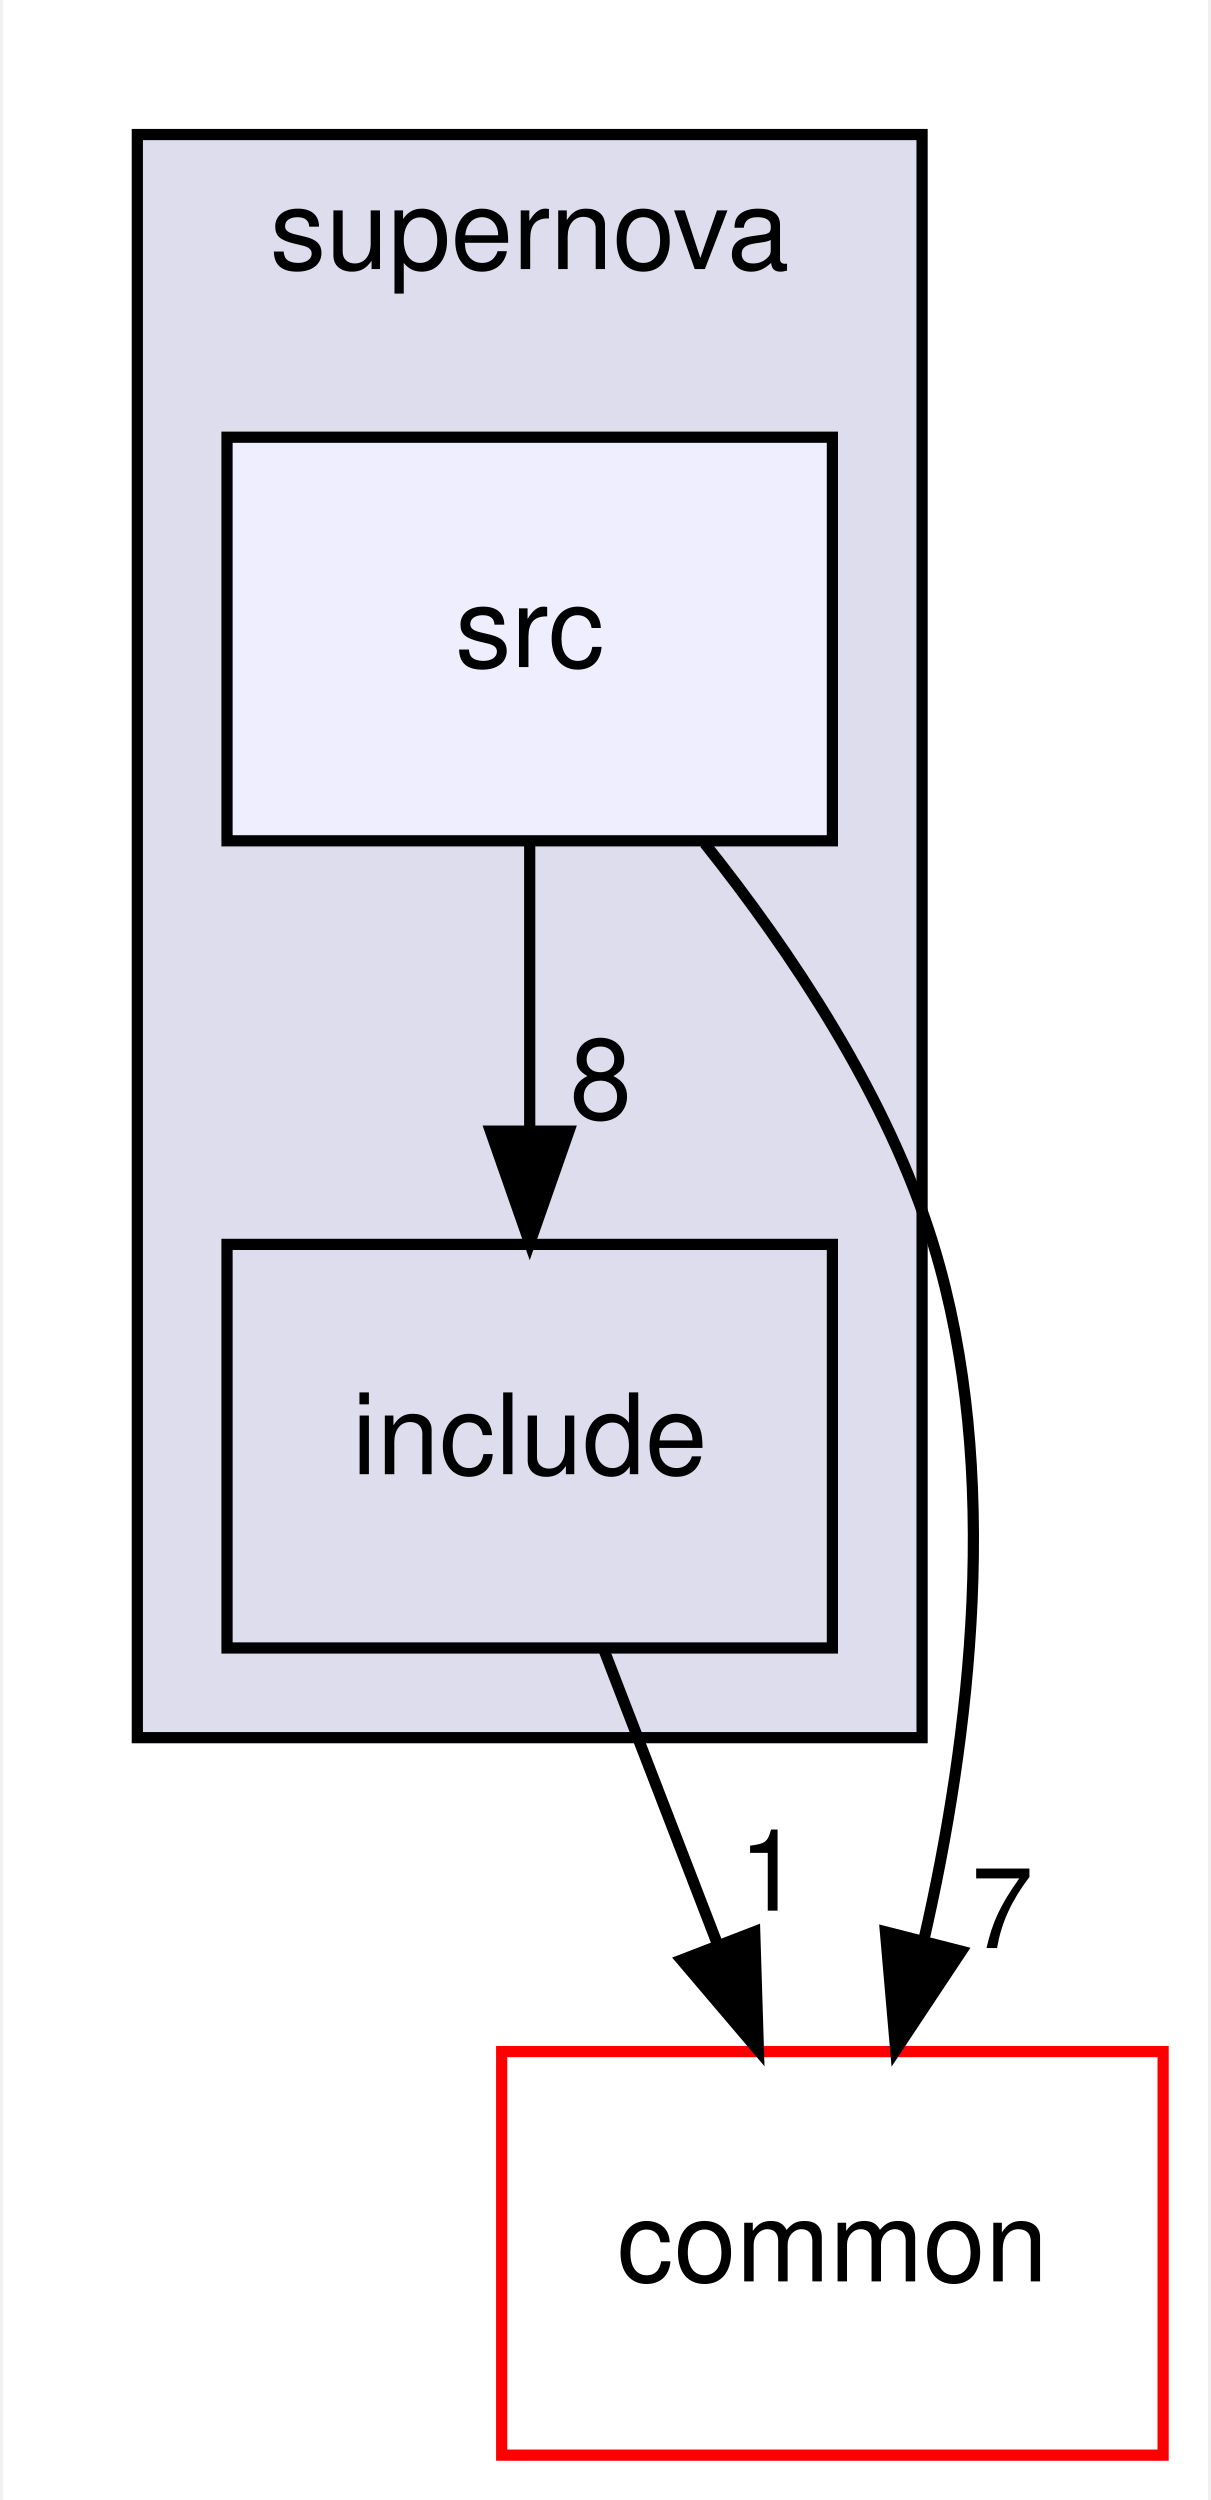
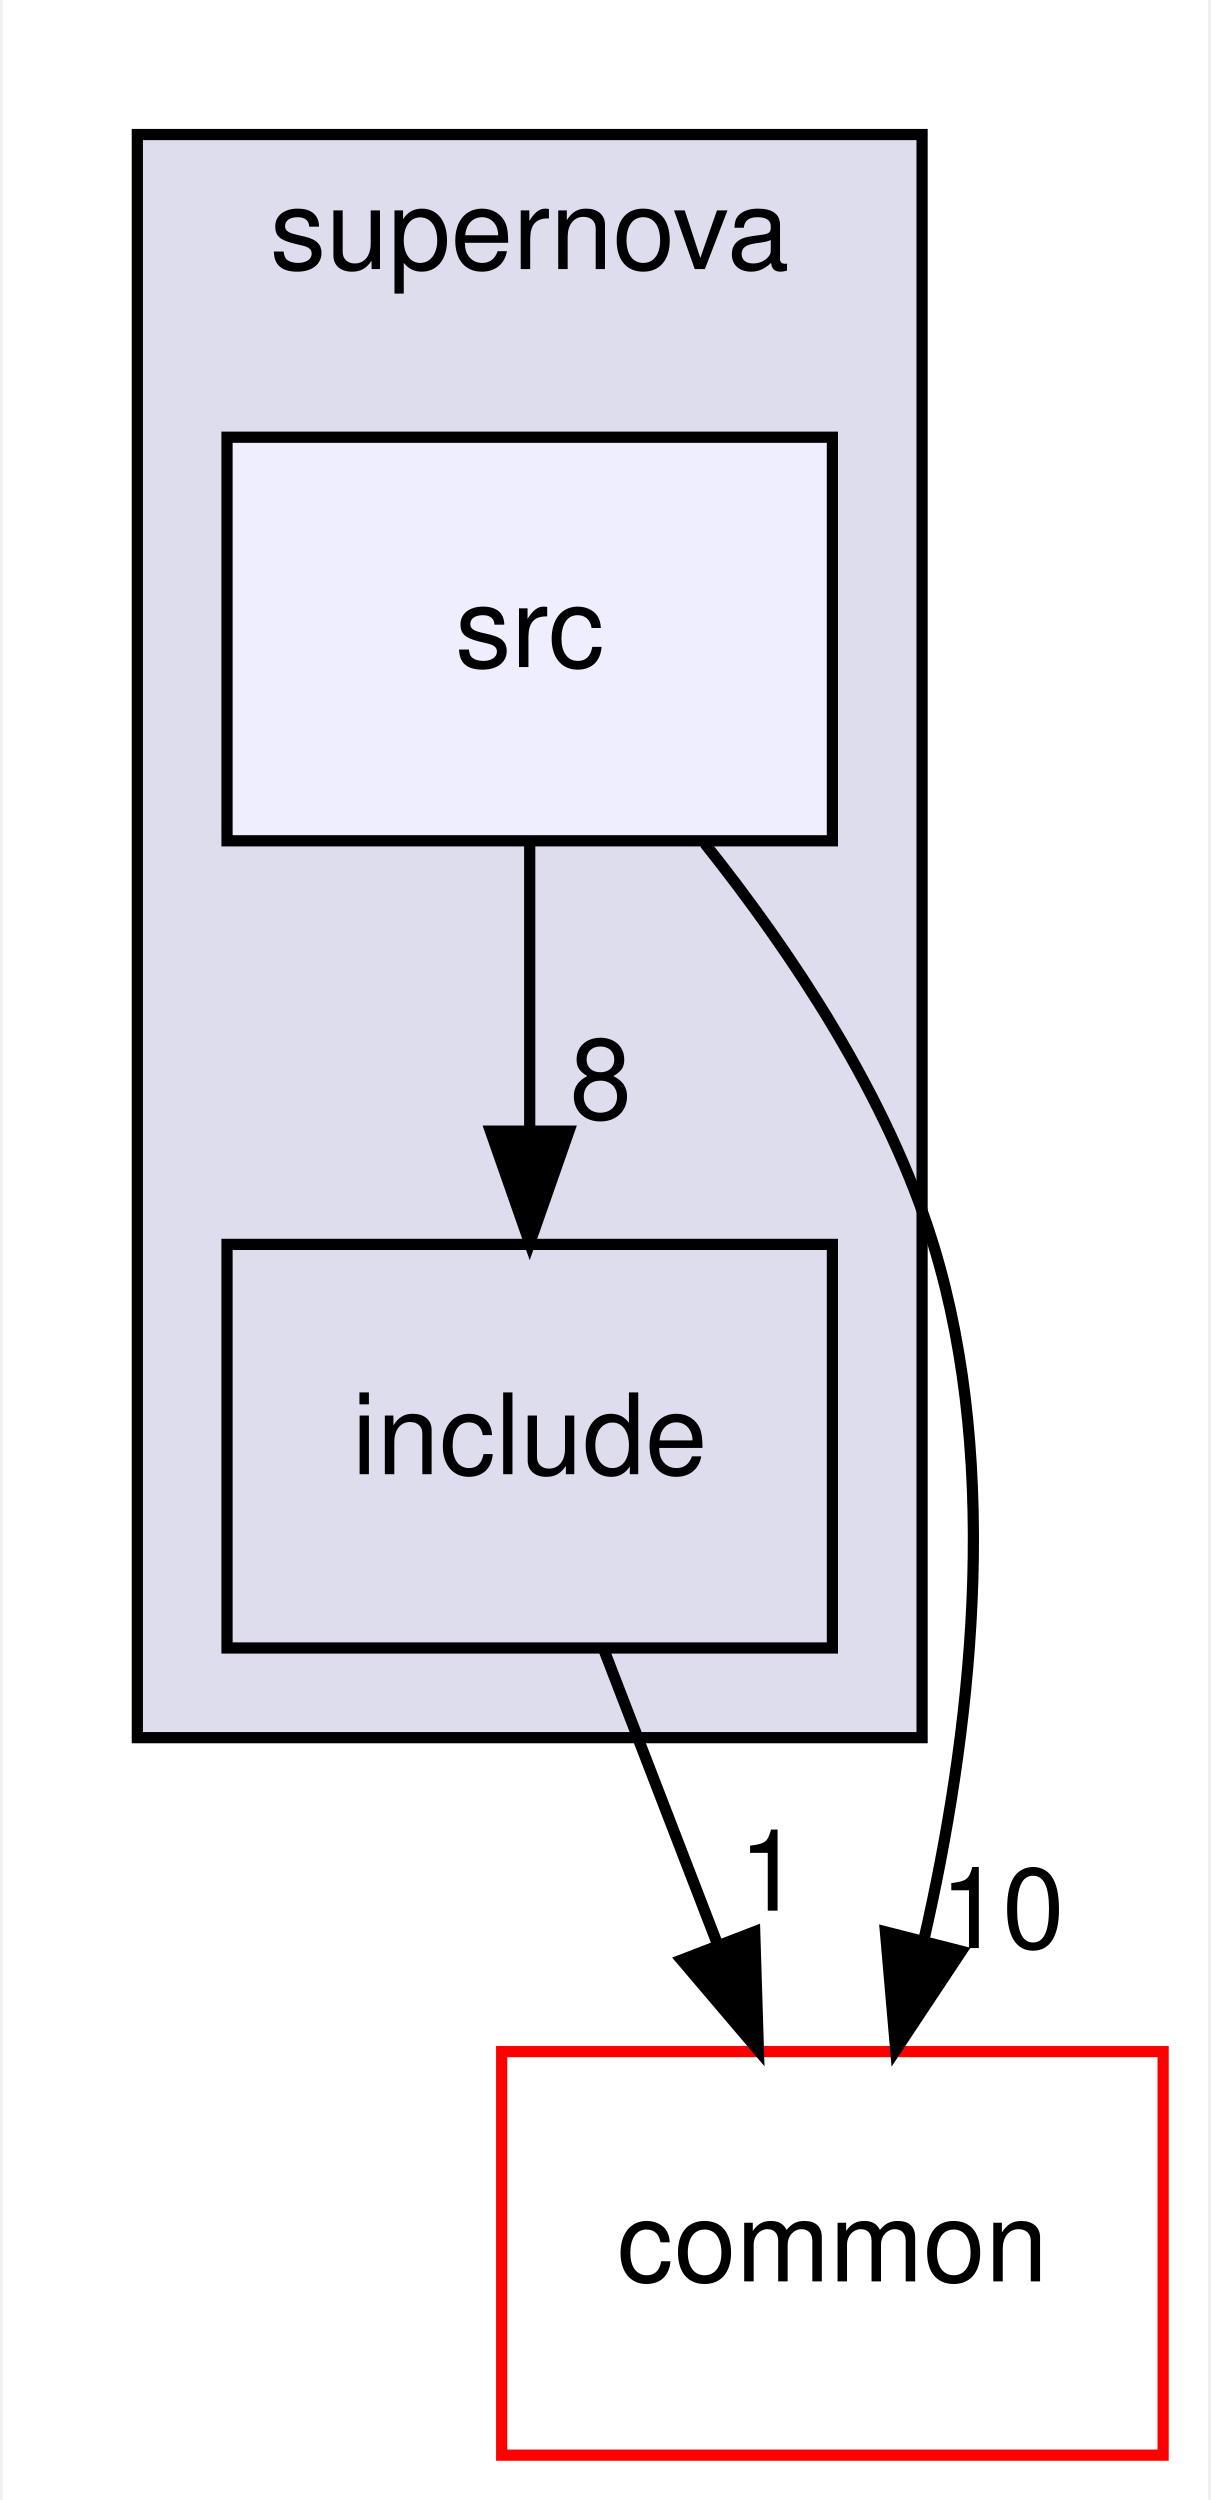
<svg xmlns="http://www.w3.org/2000/svg" xmlns:xlink="http://www.w3.org/1999/xlink" width="108pt" height="223pt" viewBox="0.00 0.00 107.50 223.00">
  <g id="graph0" class="graph" transform="scale(1 1) rotate(0) translate(4 219)">
    <polygon fill="white" stroke="transparent" points="-4,4 -4,-219 103.5,-219 103.5,4 -4,4" />
    <g id="clust1" class="cluster">
      <g id="a_clust1">
        <a xlink:href="dir_d93c684152b9dbfa36b614b4419d35b9.html" target="_top" xlink:title="supernova">
          <polygon fill="#ddddee" stroke="black" points="8,-64 8,-207 78,-207 78,-64 8,-64" />
          <text text-anchor="middle" x="43" y="-195" font-family="Helvetica,sans-Serif" font-size="10.00">supernova</text>
        </a>
      </g>
    </g>
    <g id="node1" class="node">
      <g id="a_node1">
        <a xlink:href="dir_92a6dce2fc7a56e8eeab455633cad61b.html" target="_top" xlink:title="include">
          <polygon fill="none" stroke="black" points="70,-108 16,-108 16,-72 70,-72 70,-108" />
          <text text-anchor="middle" x="43" y="-87.5" font-family="Helvetica,sans-Serif" font-size="10.00">include</text>
        </a>
      </g>
    </g>
    <g id="node3" class="node">
      <g id="a_node3">
        <a xlink:href="dir_bdd9a5d540de89e9fe90efdfc6973a4f.html" target="_top" xlink:title="common">
          <polygon fill="white" stroke="red" points="99.5,-36 40.5,-36 40.5,0 99.5,0 99.5,-36" />
          <text text-anchor="middle" x="70" y="-15.5" font-family="Helvetica,sans-Serif" font-size="10.00">common</text>
        </a>
      </g>
    </g>
    <g id="edge3" class="edge">
      <path fill="none" stroke="black" d="M49.67,-71.7C52.71,-63.81 56.38,-54.3 59.76,-45.55" />
      <polygon fill="black" stroke="black" points="63.07,-46.69 63.4,-36.1 56.54,-44.17 63.07,-46.69" />
      <g id="a_edge3-headlabel">
        <a xlink:href="dir_000008_000000.html" target="_top" xlink:title="1">
          <text text-anchor="middle" x="64.42" y="-48.57" font-family="Helvetica,sans-Serif" font-size="10.00">1</text>
        </a>
      </g>
    </g>
    <g id="node2" class="node">
      <g id="a_node2">
        <a xlink:href="dir_3eb80fb40bb9918af86e7507fbd94fb7.html" target="_top" xlink:title="src">
          <polygon fill="#eeeeff" stroke="black" points="70,-180 16,-180 16,-144 70,-144 70,-180" />
          <text text-anchor="middle" x="43" y="-159.5" font-family="Helvetica,sans-Serif" font-size="10.00">src</text>
        </a>
      </g>
    </g>
    <g id="edge1" class="edge">
      <path fill="none" stroke="black" d="M43,-143.7C43,-135.98 43,-126.71 43,-118.11" />
      <polygon fill="black" stroke="black" points="46.5,-118.1 43,-108.1 39.5,-118.1 46.5,-118.1" />
      <g id="a_edge1-headlabel">
        <a xlink:href="dir_000007_000008.html" target="_top" xlink:title="8">
          <text text-anchor="middle" x="49.34" y="-119.2" font-family="Helvetica,sans-Serif" font-size="10.00">8</text>
        </a>
      </g>
    </g>
    <g id="edge2" class="edge">
      <path fill="none" stroke="black" d="M58.61,-143.77C66.37,-134.03 74.95,-121.18 79,-108 85.22,-87.77 82.27,-63.87 78.15,-45.92" />
      <polygon fill="black" stroke="black" points="81.51,-44.95 75.65,-36.12 74.73,-46.68 81.51,-44.95" />
      <g id="a_edge2-headlabel">
-         <a xlink:href="dir_000007_000000.html" target="_top" xlink:title="7">
-           <text text-anchor="middle" x="85.15" y="-45.23" font-family="Helvetica,sans-Serif" font-size="10.00">7</text>
+         <a xlink:href="dir_000007_000000.html" target="_top" xlink:title="10">
+           <text text-anchor="middle" x="85.15" y="-45.23" font-family="Helvetica,sans-Serif" font-size="10.00">10</text>
        </a>
      </g>
    </g>
  </g>
</svg>
